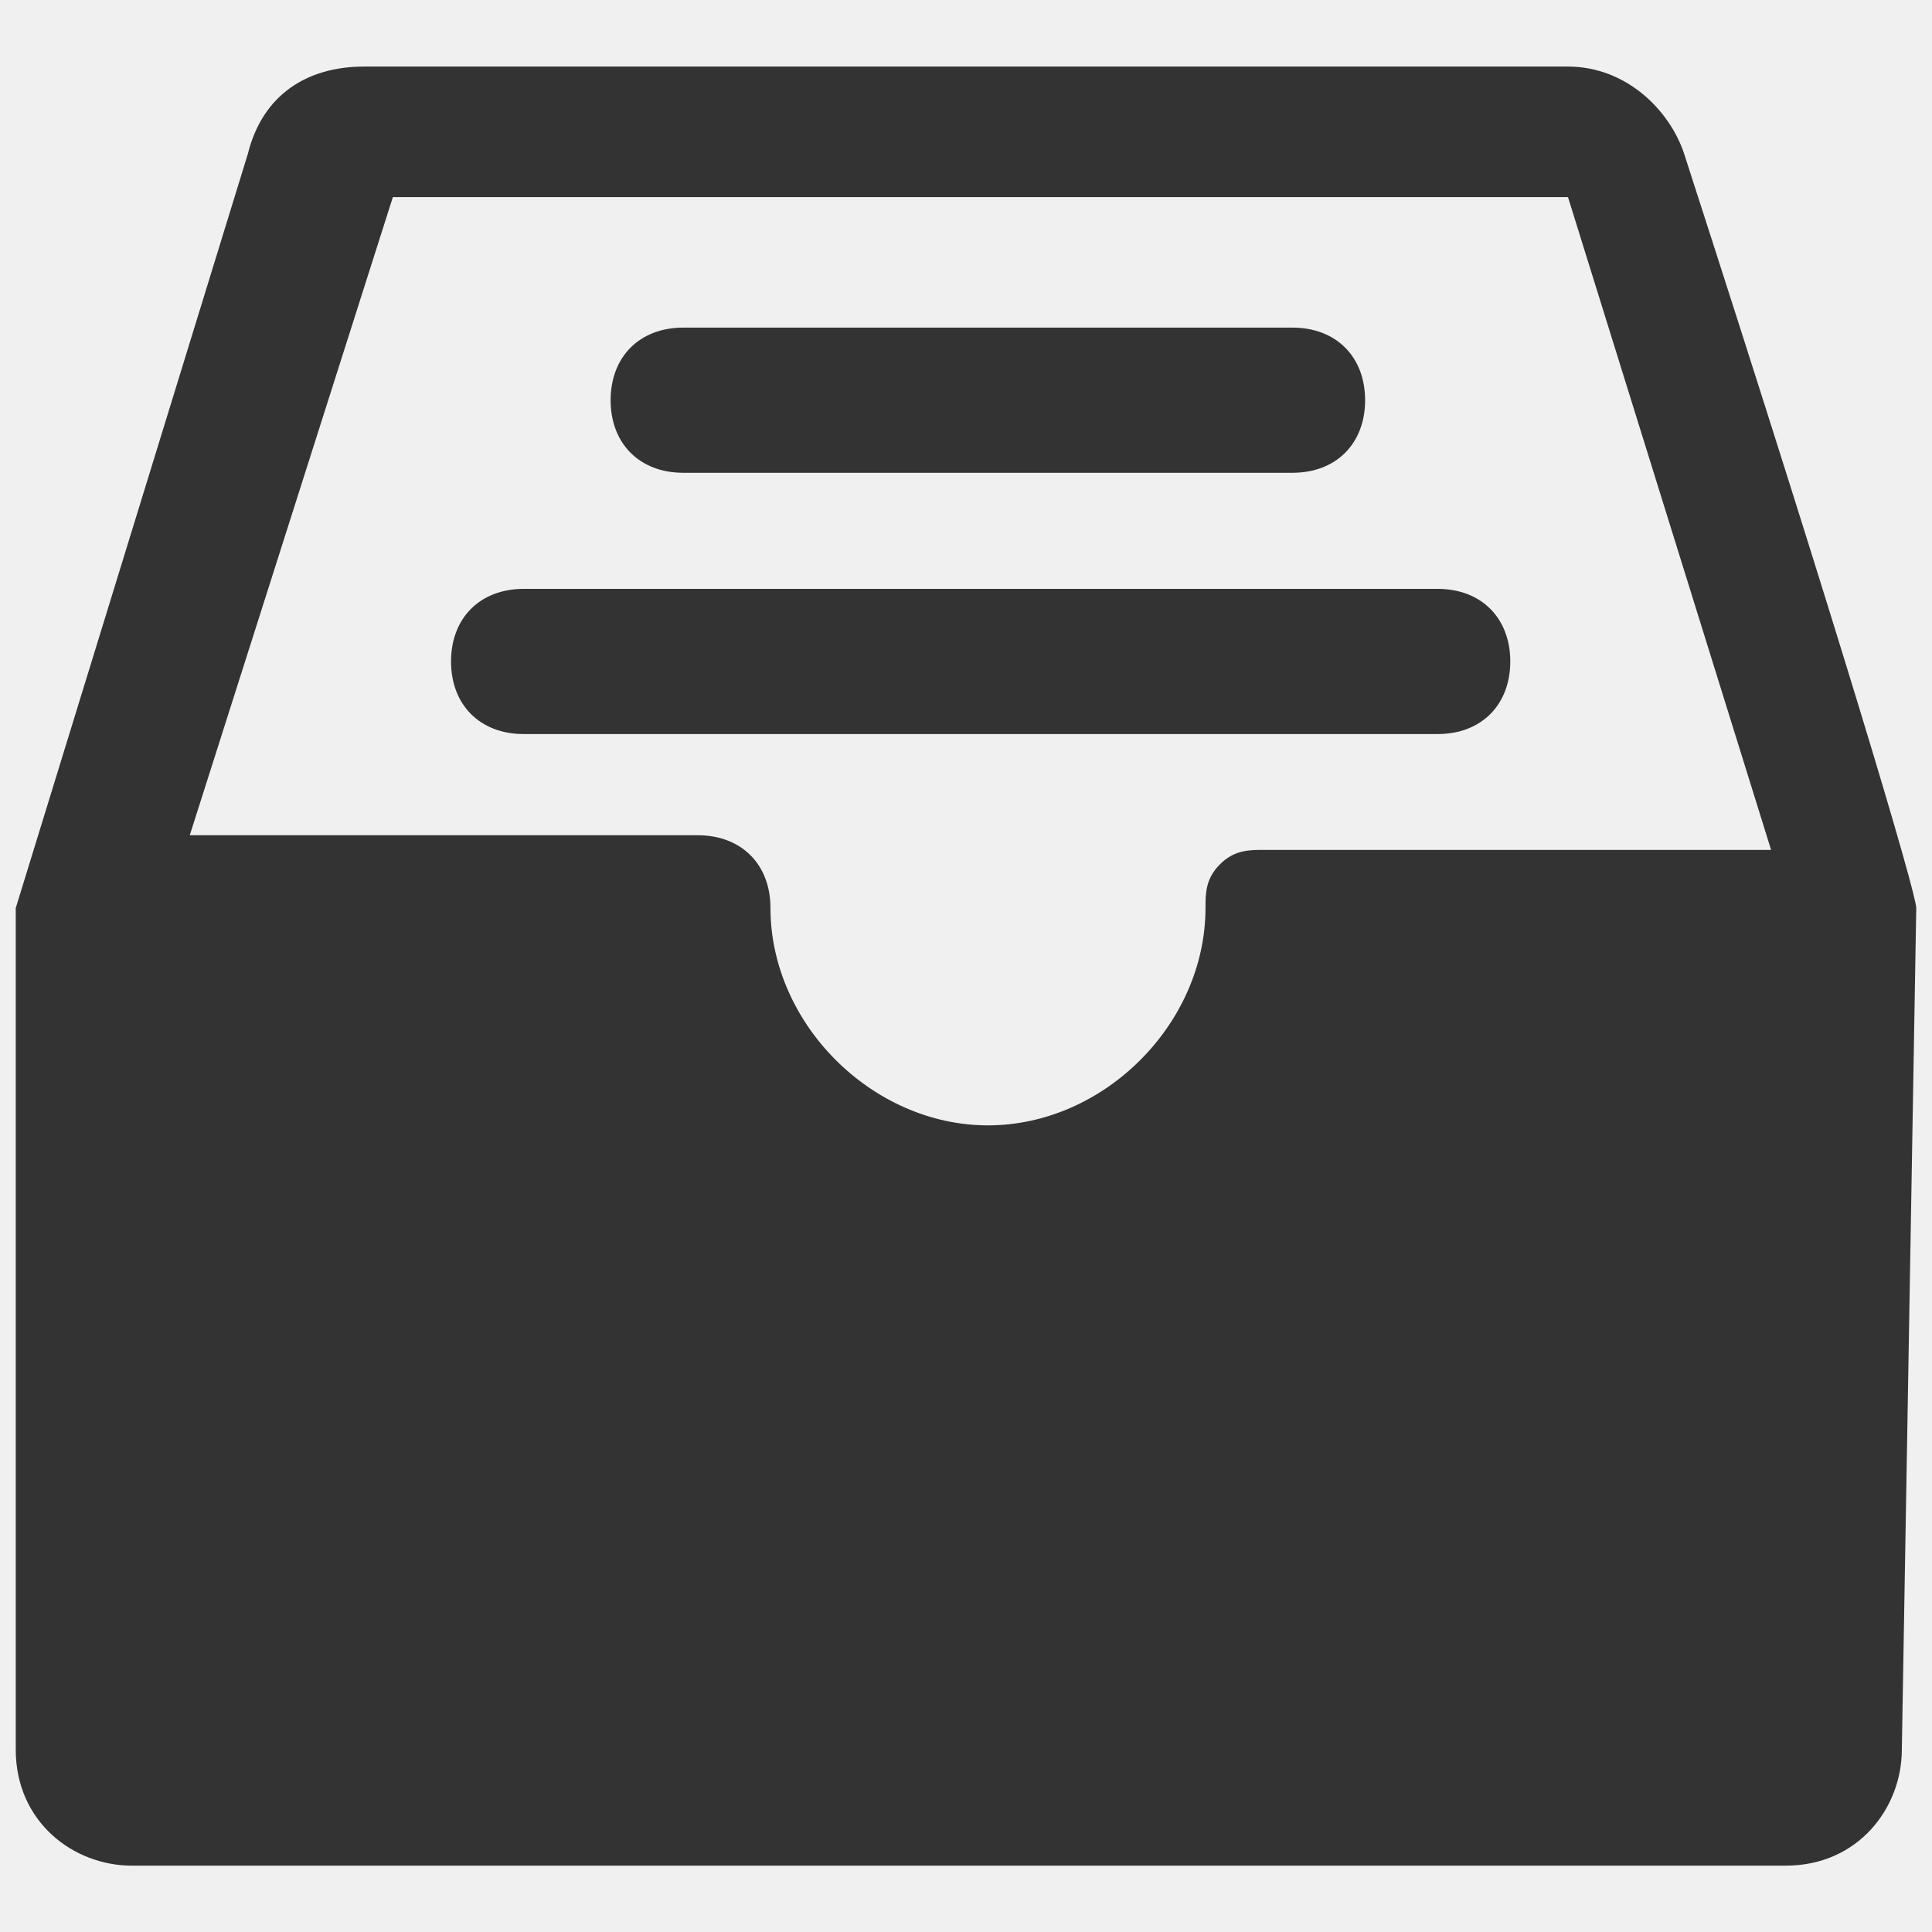
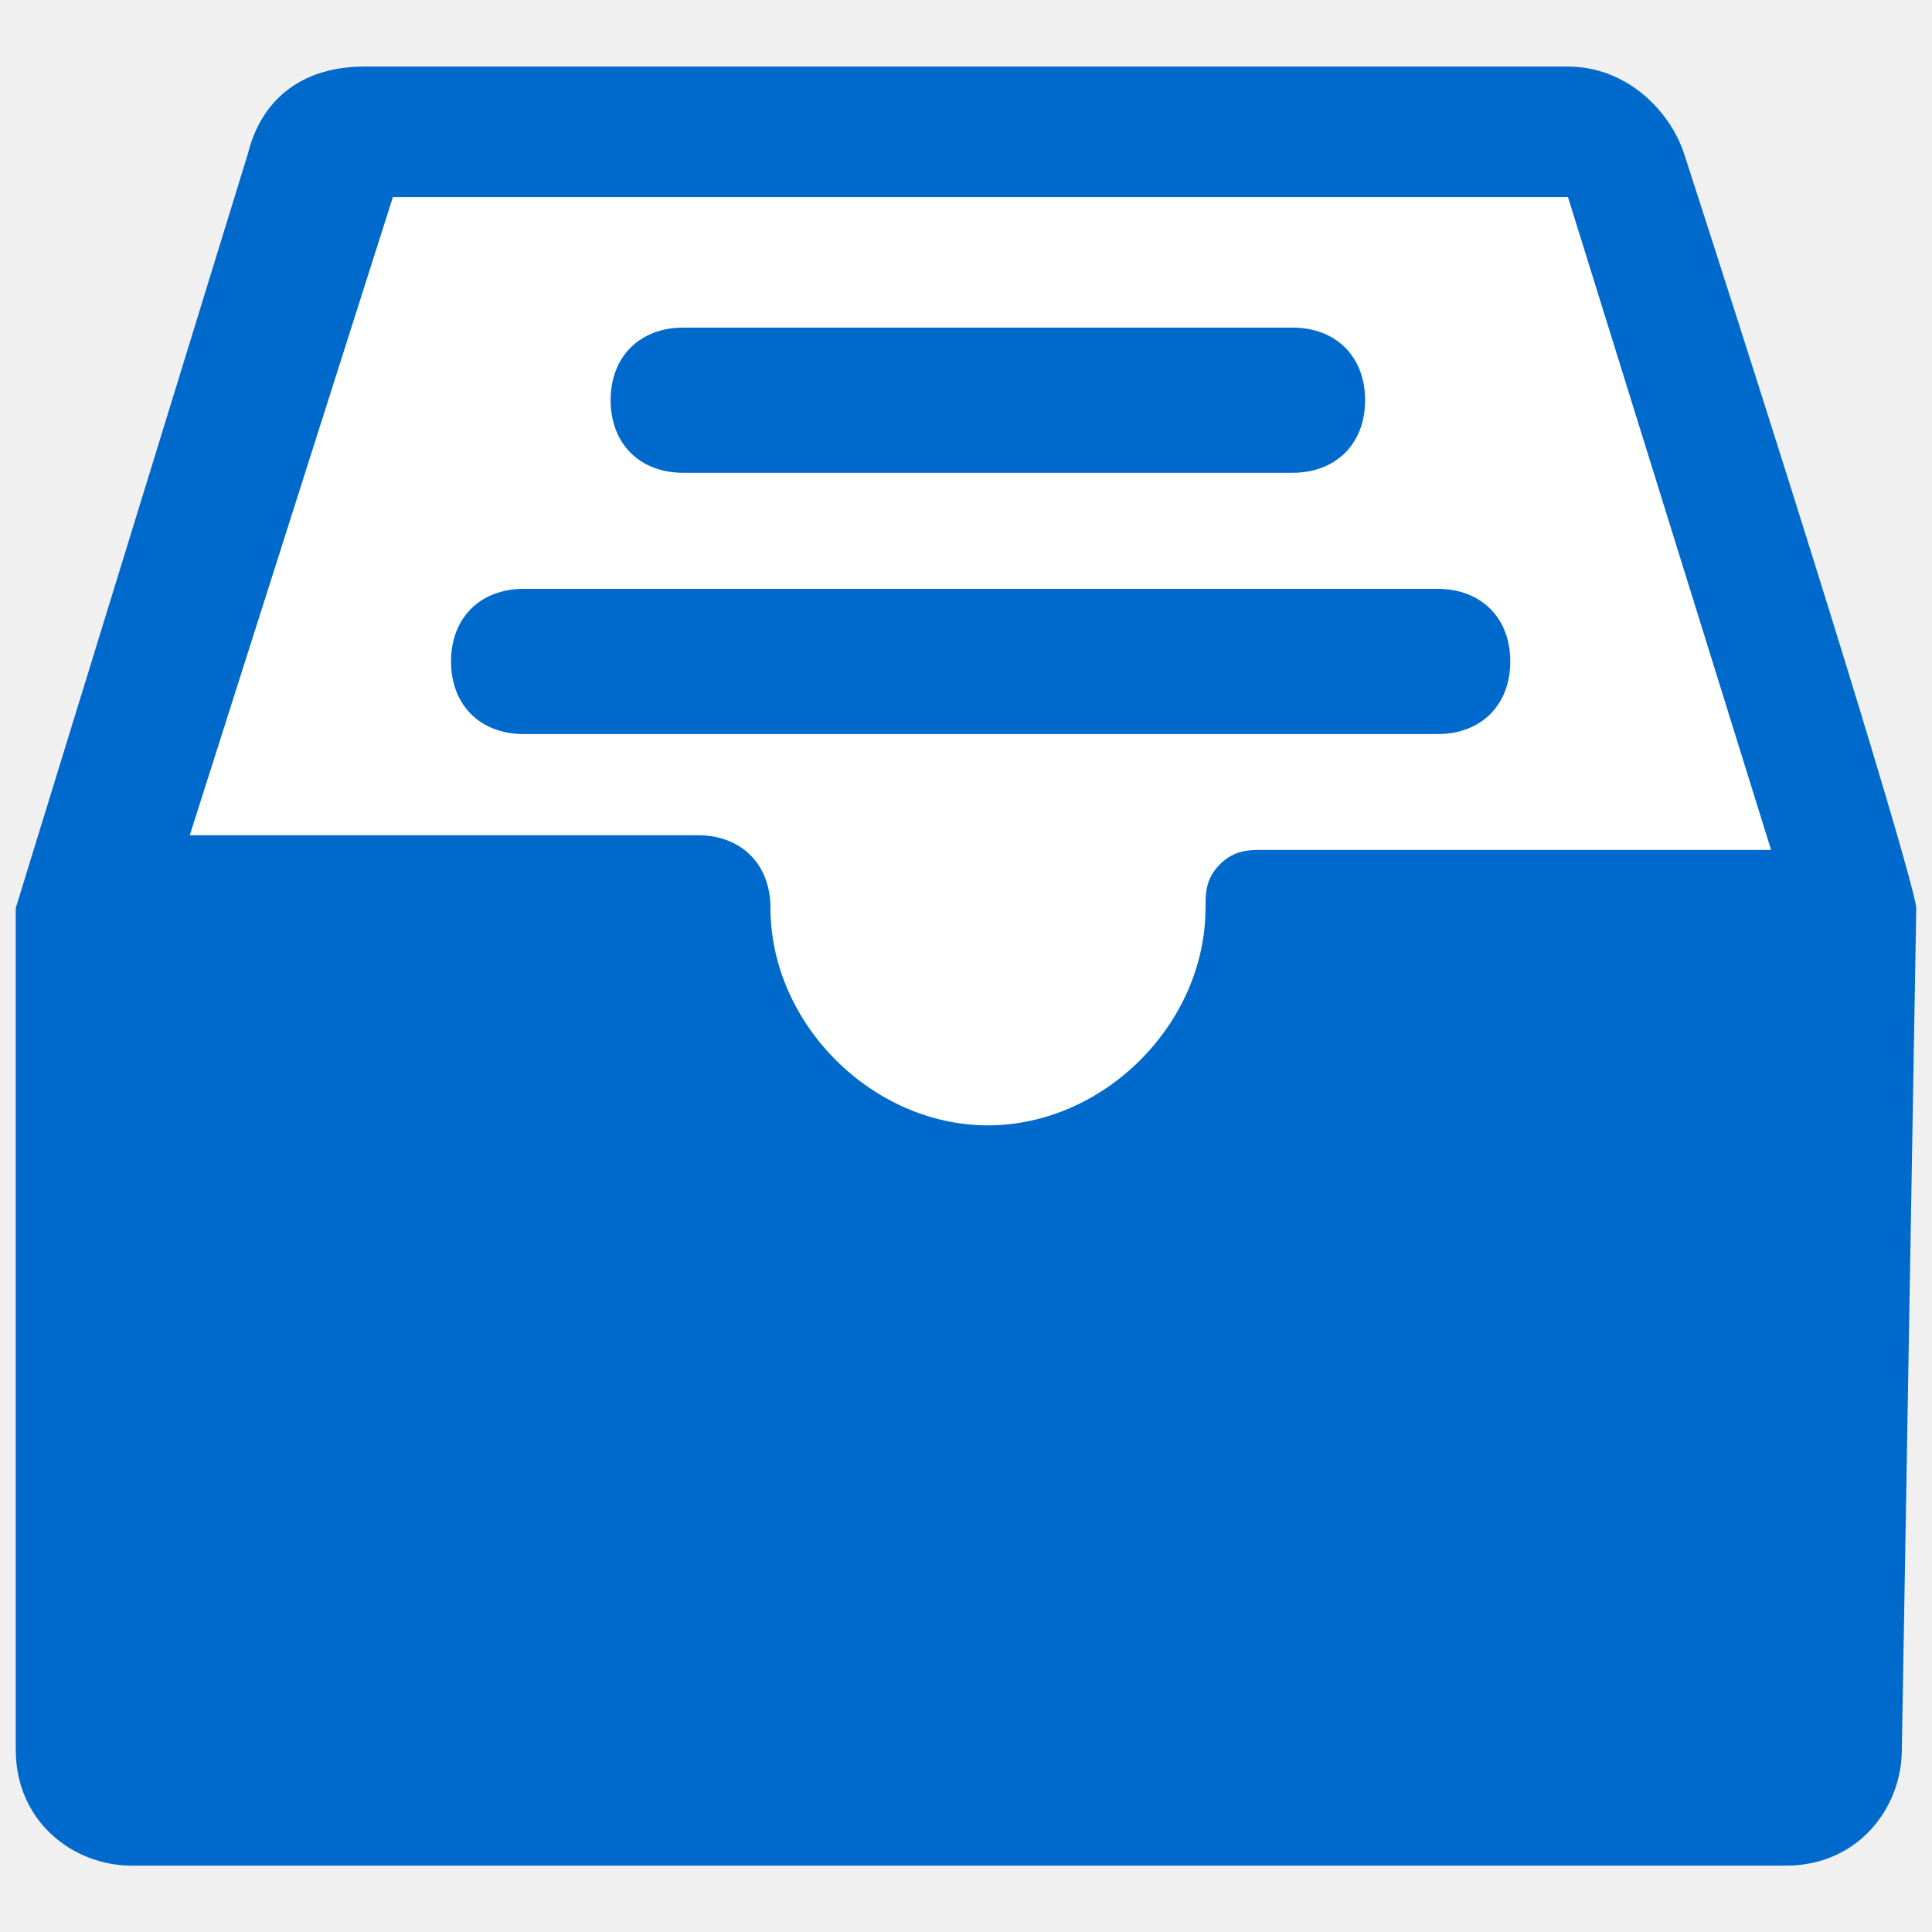
- <svg xmlns="http://www.w3.org/2000/svg" t="1790040844211" class="icon" viewBox="0 0 1024 1024" version="1.1" p-id="3454" width="200" height="200">
-   <path d="M1015.656 481.295c0-7.646-38.472-138.354-123.062-399.891-7.646-23.059-30.705-46.118-61.531-46.118H192.937c-30.705 0-53.885 15.413-61.531 46.118L8.344 481.295v446.009c0 38.472 30.705 61.531 61.531 61.531H946.479c38.472 0 61.531-30.705 61.531-61.531l7.646-446.009zM208.229 104.463h622.835l107.649 346.006H669.65c-7.646 0-15.413 0-23.059 7.646-7.646 7.646-7.646 15.413-7.646 23.059 0 61.531-53.885 115.295-115.295 115.295s-115.295-53.885-115.295-115.295c0-23.059-15.413-38.472-38.472-38.472H100.58l107.649-338.239z m153.888 69.177c-23.059 0-38.472 15.413-38.472 38.472s15.413 38.472 38.472 38.472h322.947c23.059 0 38.472-15.413 38.472-38.472s-15.413-38.472-38.472-38.472H362.117z m-84.59 138.475c-23.059 0-38.472 15.413-38.472 38.472s15.413 38.472 38.472 38.472H762.008c23.059 0 38.472-15.413 38.472-38.472S785.067 312.115 762.008 312.115H277.527z" fill="#333333" p-id="3455" />
+ <svg xmlns="http://www.w3.org/2000/svg" t="1790040844211" class="icon" viewBox="0 0 1024 1024" version="1.1" p-id="3454" width="256" height="256">
+   <path d="M208.229 104.463h622.835l107.649 346.006H669.65c-7.646 0-15.413 0-23.059 7.646-7.646 7.646-7.646 15.413-7.646 23.059 0 61.531-53.885 115.295-115.295 115.295s-115.295-53.885-115.295-115.295c0-23.059-15.413-38.472-38.472-38.472H100.58l107.649-338.239z" fill="#ffffff" p-id="3456" />
+   <path d="M1015.656 481.295c0-7.646-38.472-138.354-123.062-399.891-7.646-23.059-30.705-46.118-61.531-46.118H192.937c-30.705 0-53.885 15.413-61.531 46.118L8.344 481.295v446.009c0 38.472 30.705 61.531 61.531 61.531H946.479c38.472 0 61.531-30.705 61.531-61.531l7.646-446.009zM208.229 104.463h622.835l107.649 346.006H669.65c-7.646 0-15.413 0-23.059 7.646-7.646 7.646-7.646 15.413-7.646 23.059 0 61.531-53.885 115.295-115.295 115.295s-115.295-53.885-115.295-115.295c0-23.059-15.413-38.472-38.472-38.472H100.58l107.649-338.239z m153.888 69.177c-23.059 0-38.472 15.413-38.472 38.472s15.413 38.472 38.472 38.472h322.947c23.059 0 38.472-15.413 38.472-38.472s-15.413-38.472-38.472-38.472H362.117z m-84.59 138.475c-23.059 0-38.472 15.413-38.472 38.472s15.413 38.472 38.472 38.472H762.008c23.059 0 38.472-15.413 38.472-38.472S785.067 312.115 762.008 312.115H277.527z" fill="#0069cc" p-id="3455" />
</svg>
